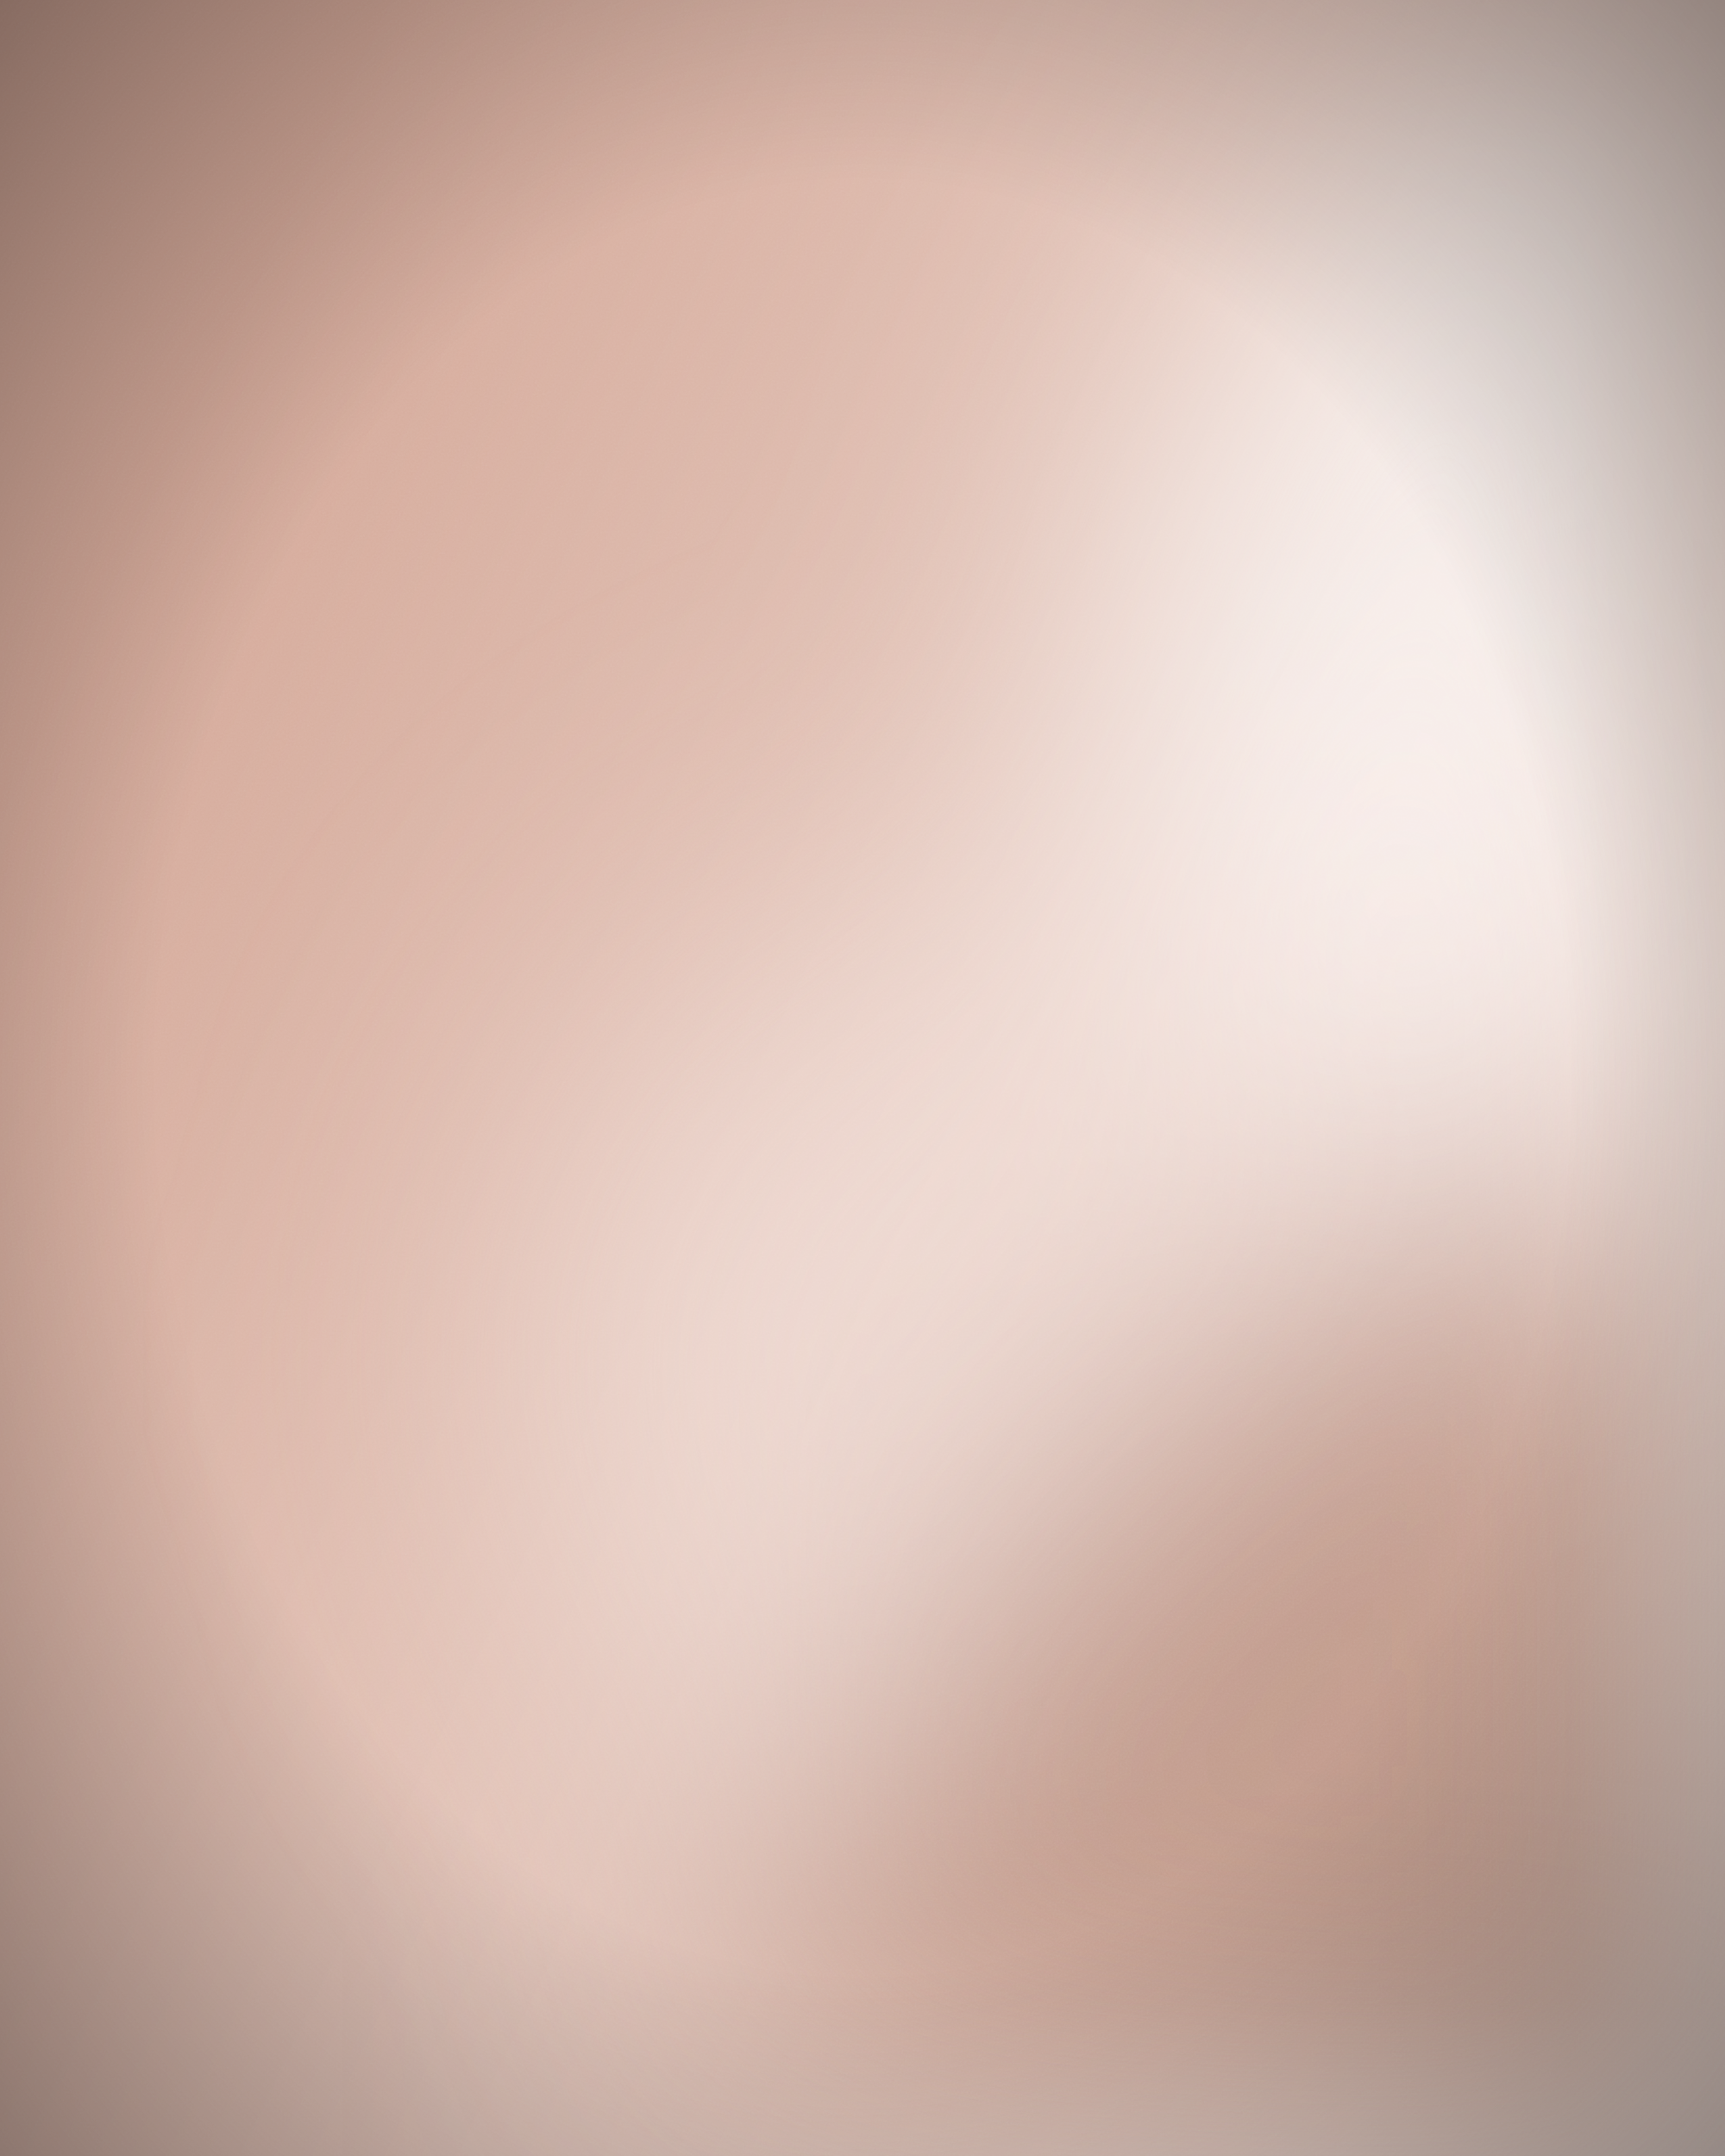
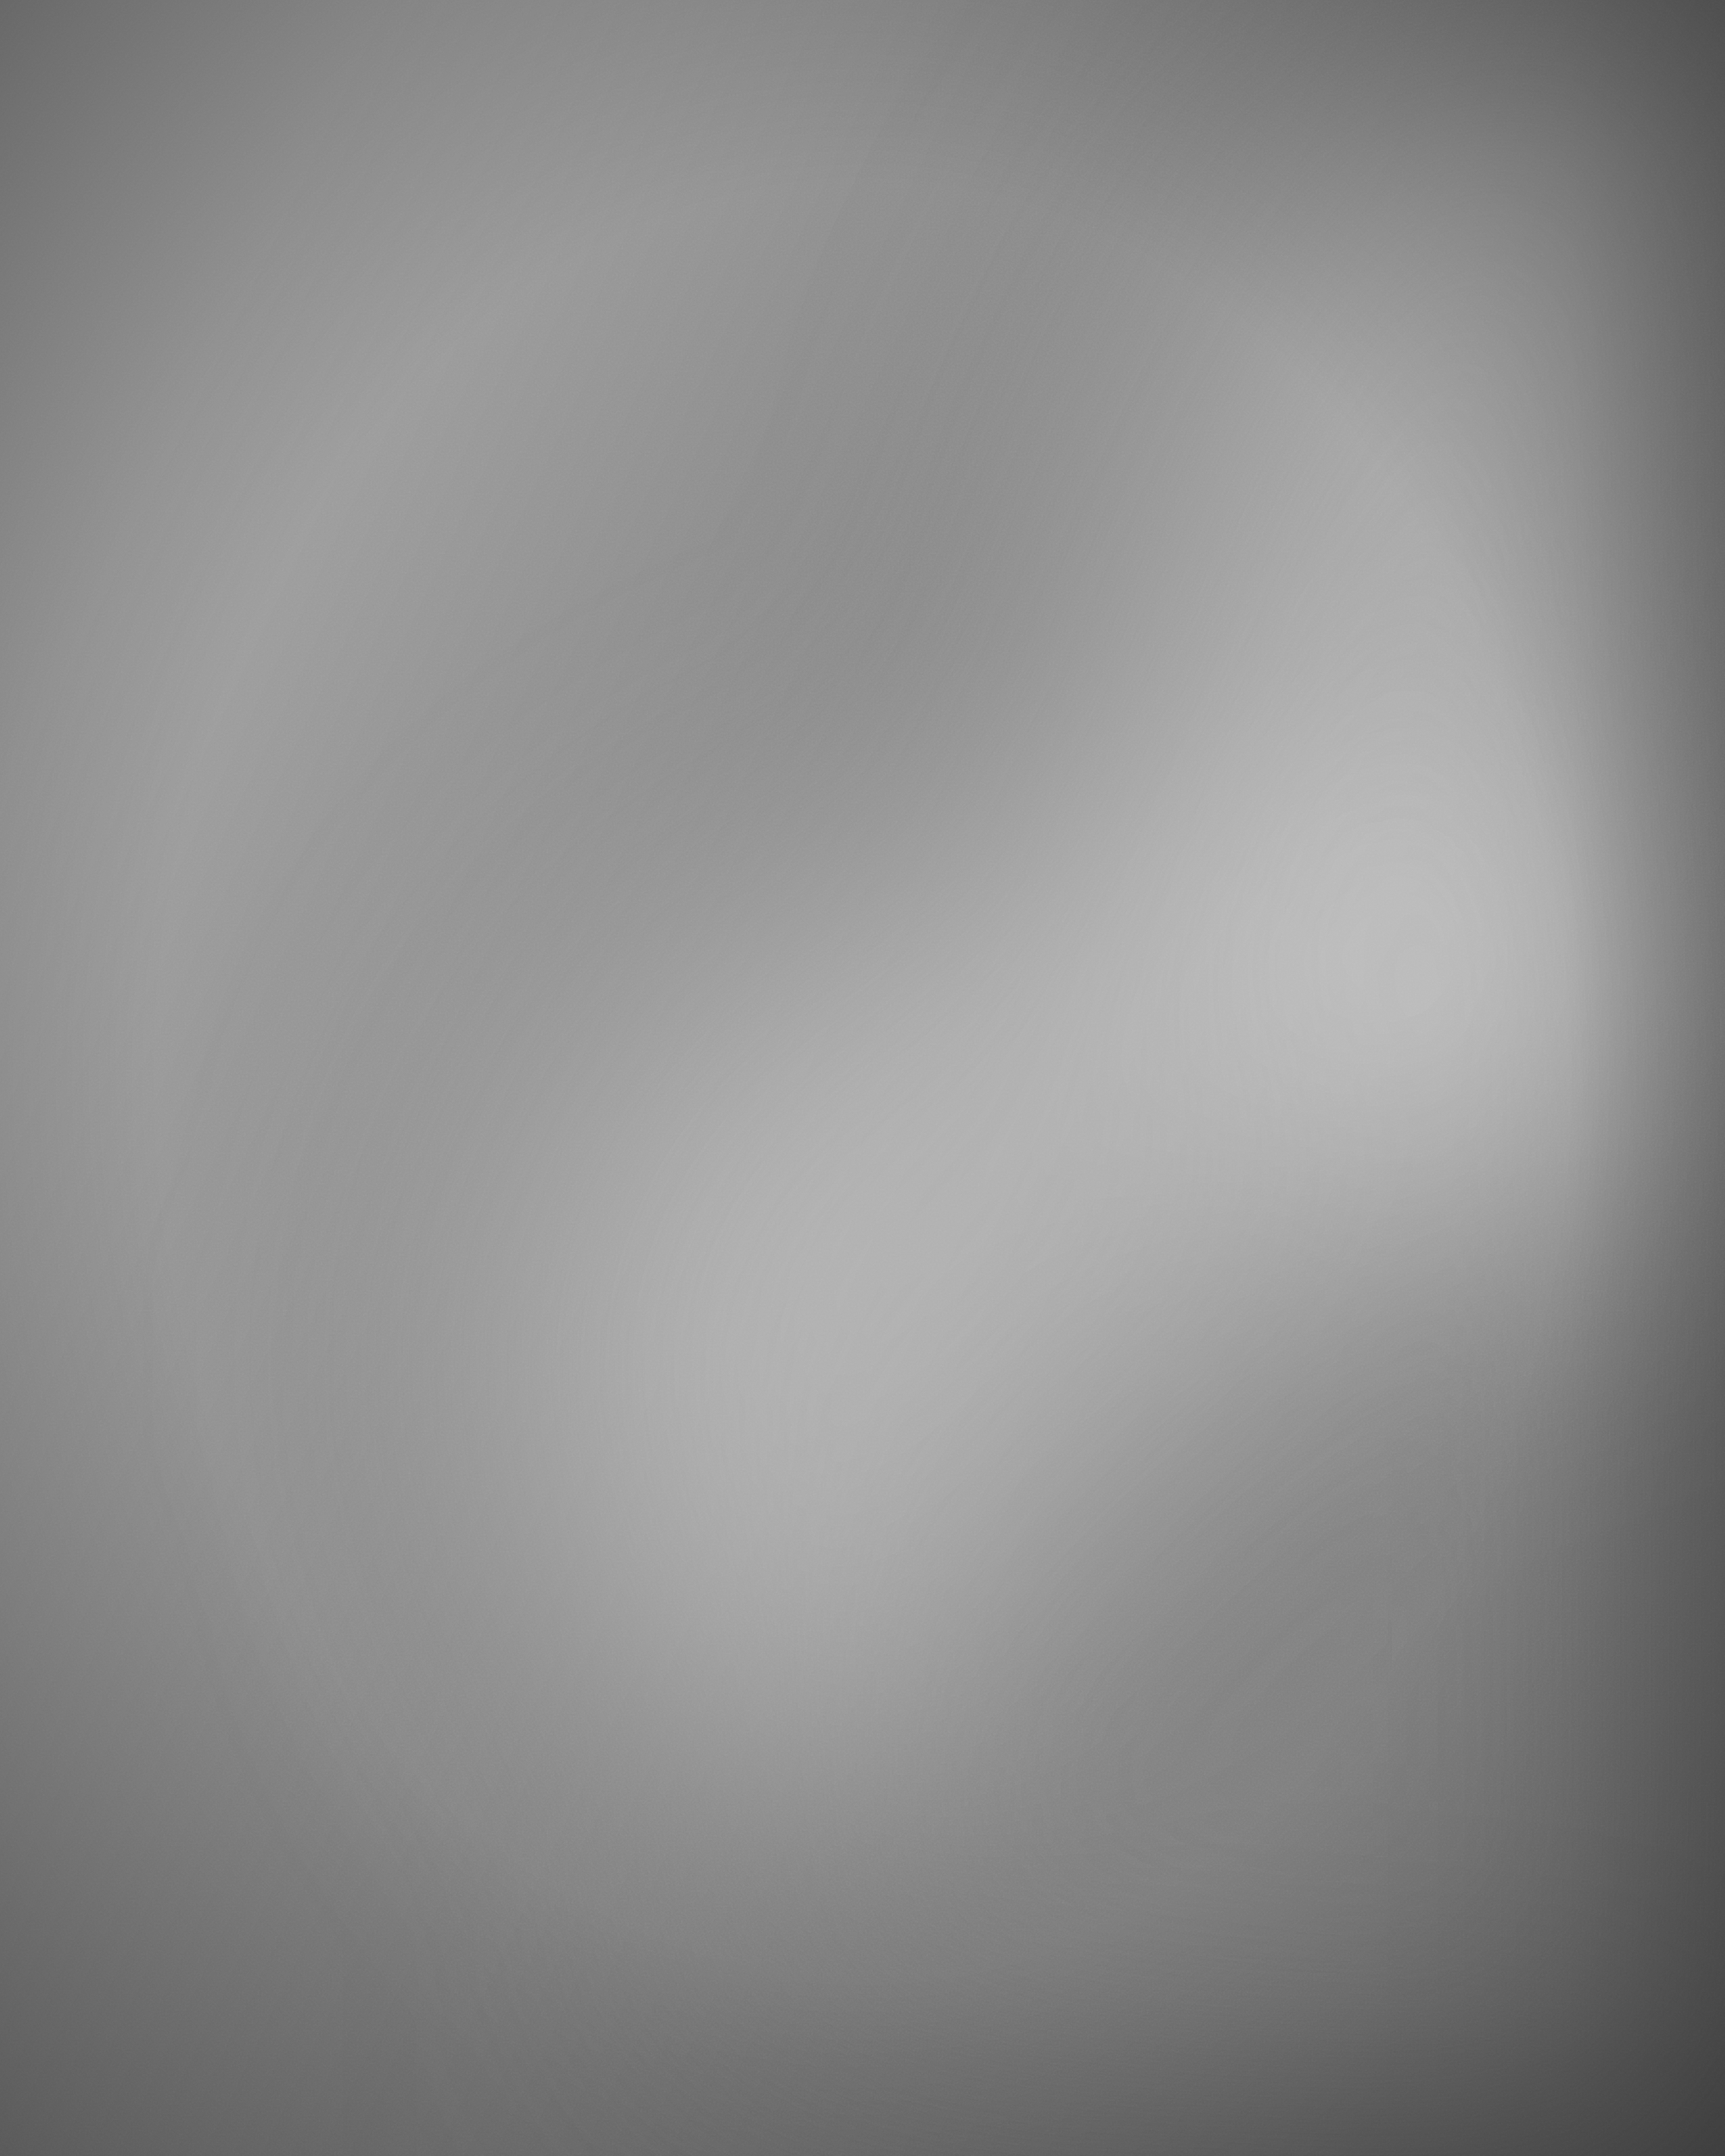
<svg xmlns="http://www.w3.org/2000/svg" viewBox="0 0 1000 1250" width="1000" height="1250" role="img" aria-hidden="true" preserveAspectRatio="xMidYMid slice">
  <defs>
    <linearGradient id="g" x1="92.8%" y1="75.9%" x2="7.2%" y2="24.1%">
-       <stop offset="0%" stop-color="#f0dfd8" />
-       <stop offset="100%" stop-color="#d4a898" />
+       <stop offset="0%" stop-color="#5e5e5e" />
+       <stop offset="100%" stop-color="#a3a3a3" />
    </linearGradient>
    <filter id="soft" x="-25%" y="-25%" width="150%" height="150%">
      <feGaussianBlur stdDeviation="94" />
    </filter>
    <filter id="grain">
      <feTurbulence type="fractalNoise" baseFrequency="0.9" numOctaves="3" stitchTiles="stitch" />
      <feColorMatrix type="saturate" values="0" />
    </filter>
    <radialGradient id="vig" cx="50%" cy="50%" r="75%">
      <stop offset="55%" stop-color="#000" stop-opacity="0" />
      <stop offset="100%" stop-color="#000" stop-opacity="0.42" />
    </radialGradient>
  </defs>
  <rect width="1000" height="1250" fill="url(#g)" />
  <g filter="url(#soft)">
-     <ellipse cx="1055" cy="293" rx="467" ry="334" transform="rotate(142 1055 293)" fill="#ffffff" opacity="0.69" />
-     <ellipse cx="880" cy="866" rx="595" ry="388" transform="rotate(14 880 866)" fill="#f7e9e3" opacity="0.55" />
-     <ellipse cx="1045" cy="1402" rx="769" ry="667" transform="rotate(109 1045 1402)" fill="#b07f6d" opacity="0.71" />
+     <ellipse cx="1055" cy="293" rx="467" ry="334" transform="rotate(142 1055 293)" fill="#c4c4c4" opacity="0.69" />
+     <ellipse cx="880" cy="866" rx="595" ry="388" transform="rotate(14 880 866)" fill="#e0e0e0" opacity="0.55" />
+     <ellipse cx="1045" cy="1402" rx="769" ry="667" transform="rotate(109 1045 1402)" fill="#6f6f6f" opacity="0.71" />
  </g>
  <rect width="1000" height="1250" filter="url(#grain)" opacity="0.10" style="mix-blend-mode:overlay" />
  <rect width="1000" height="1250" fill="url(#vig)" />
</svg>
